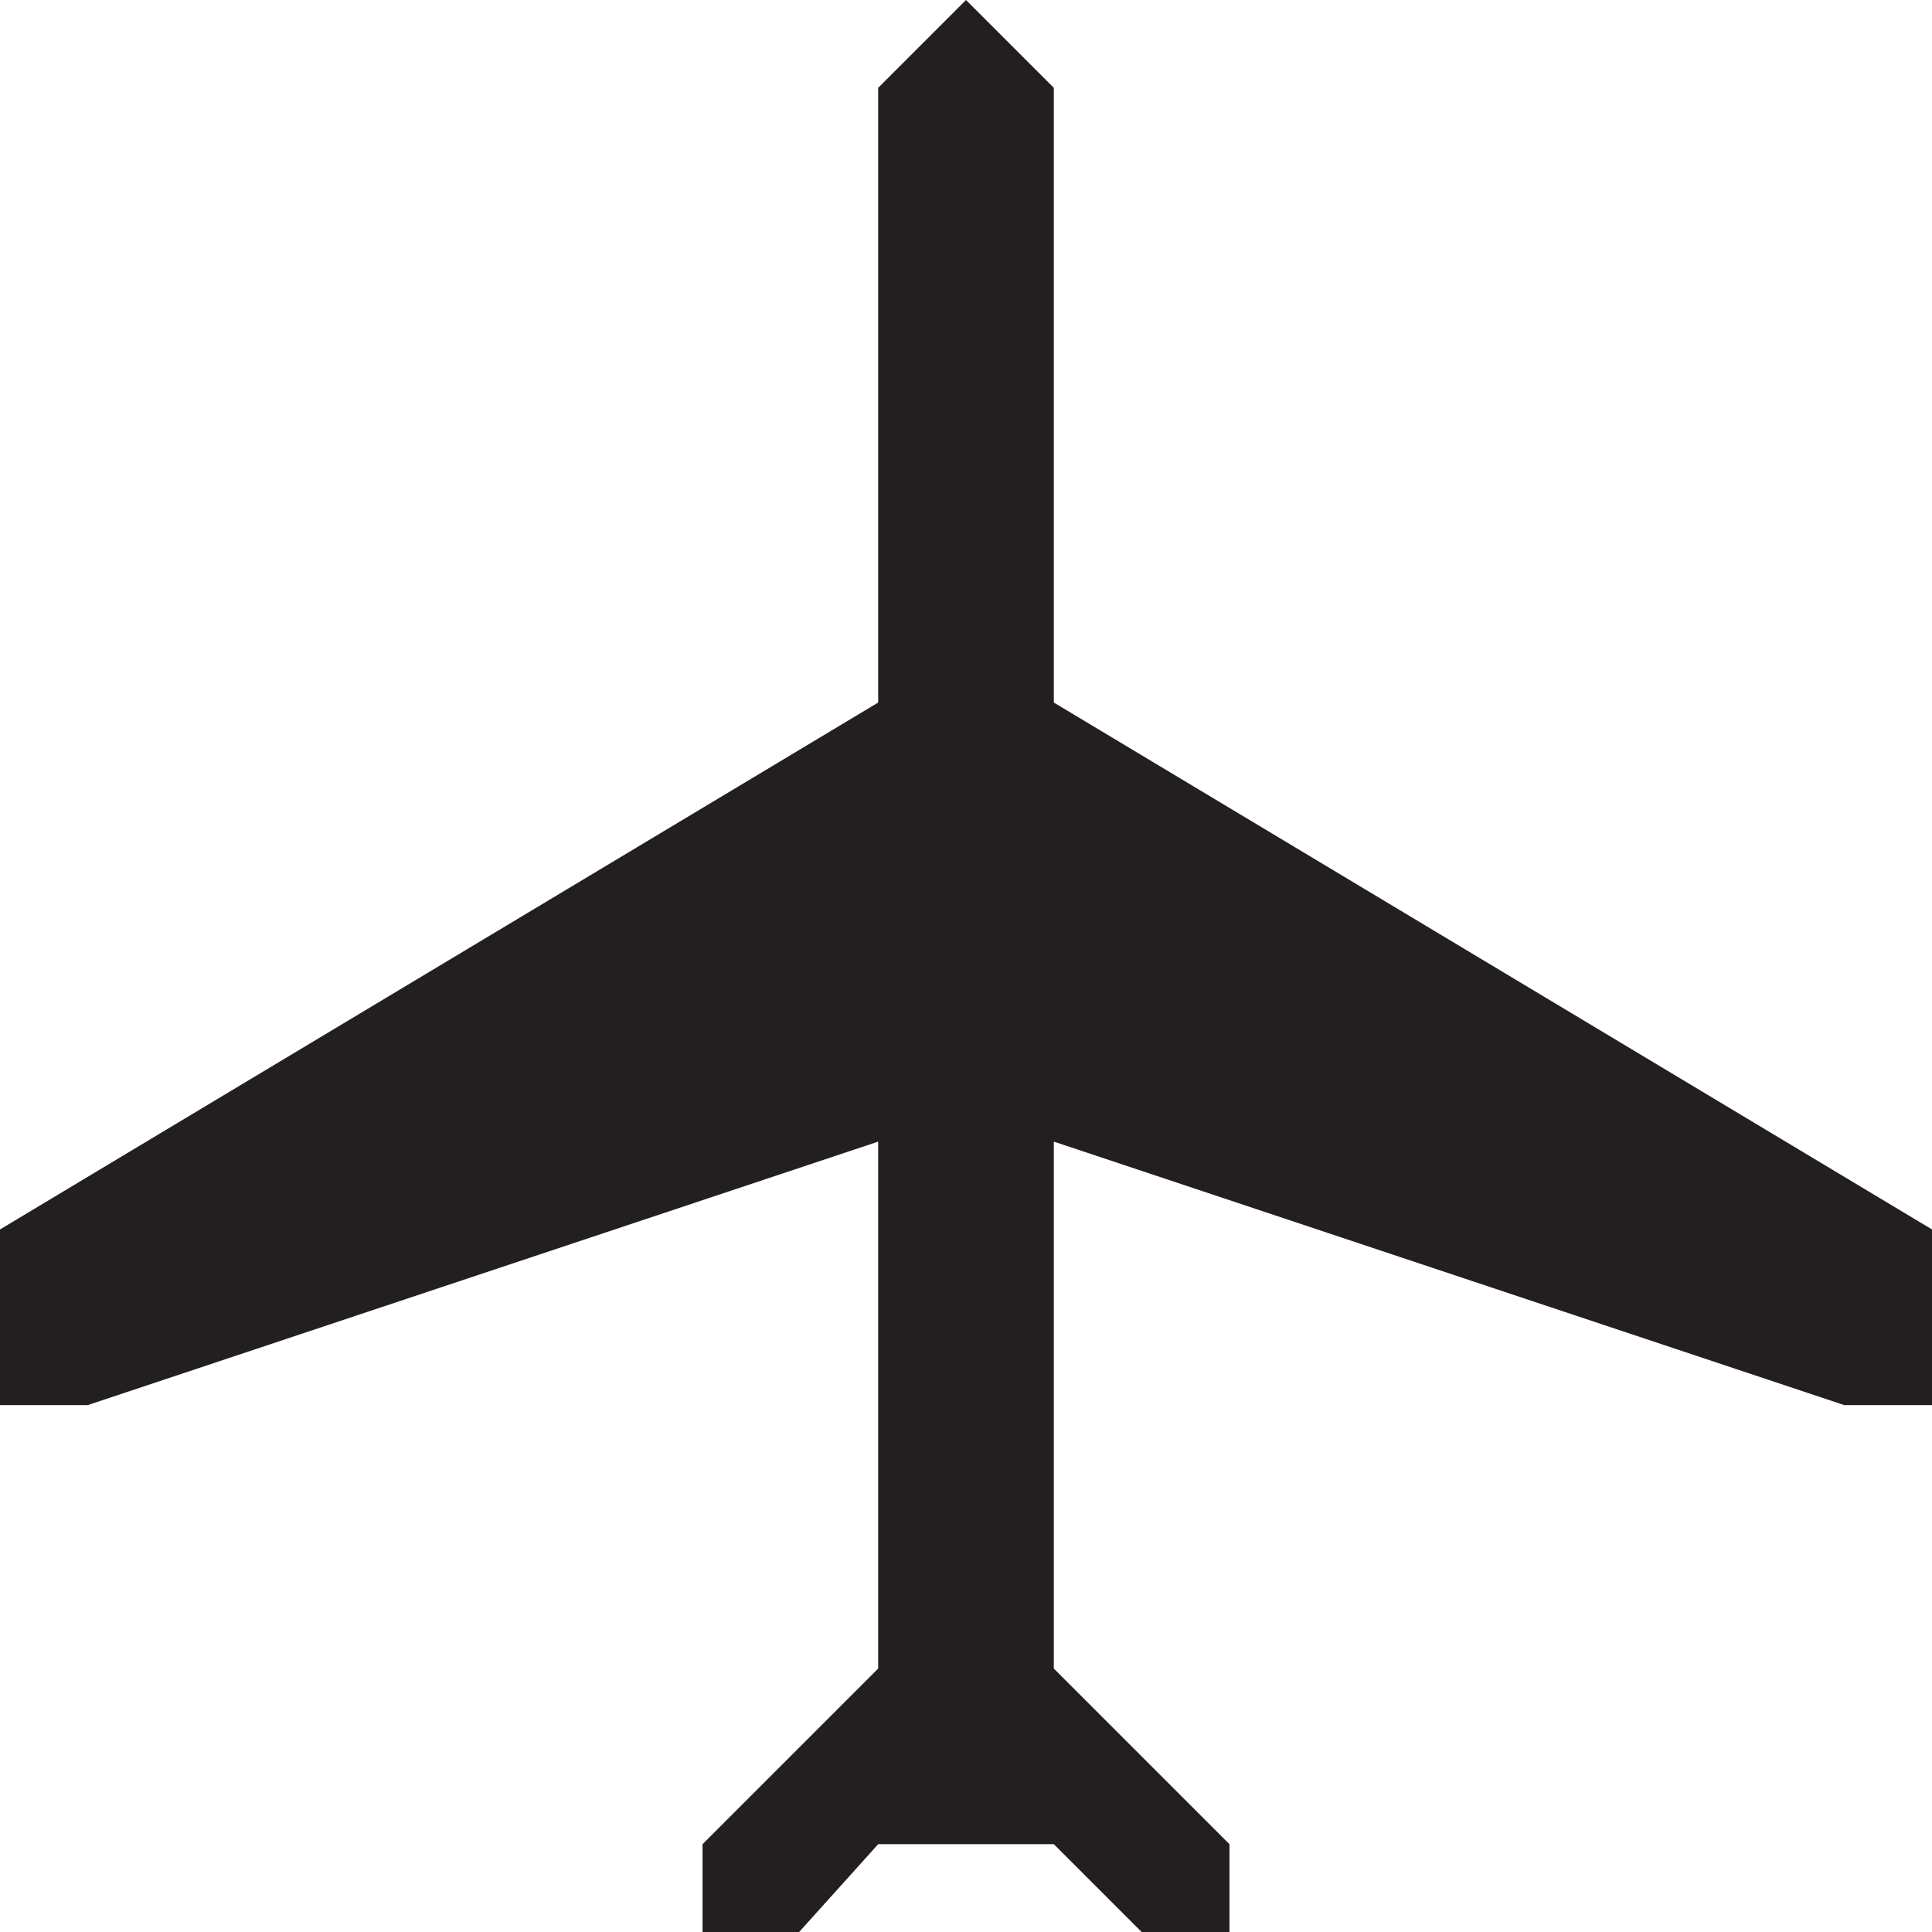
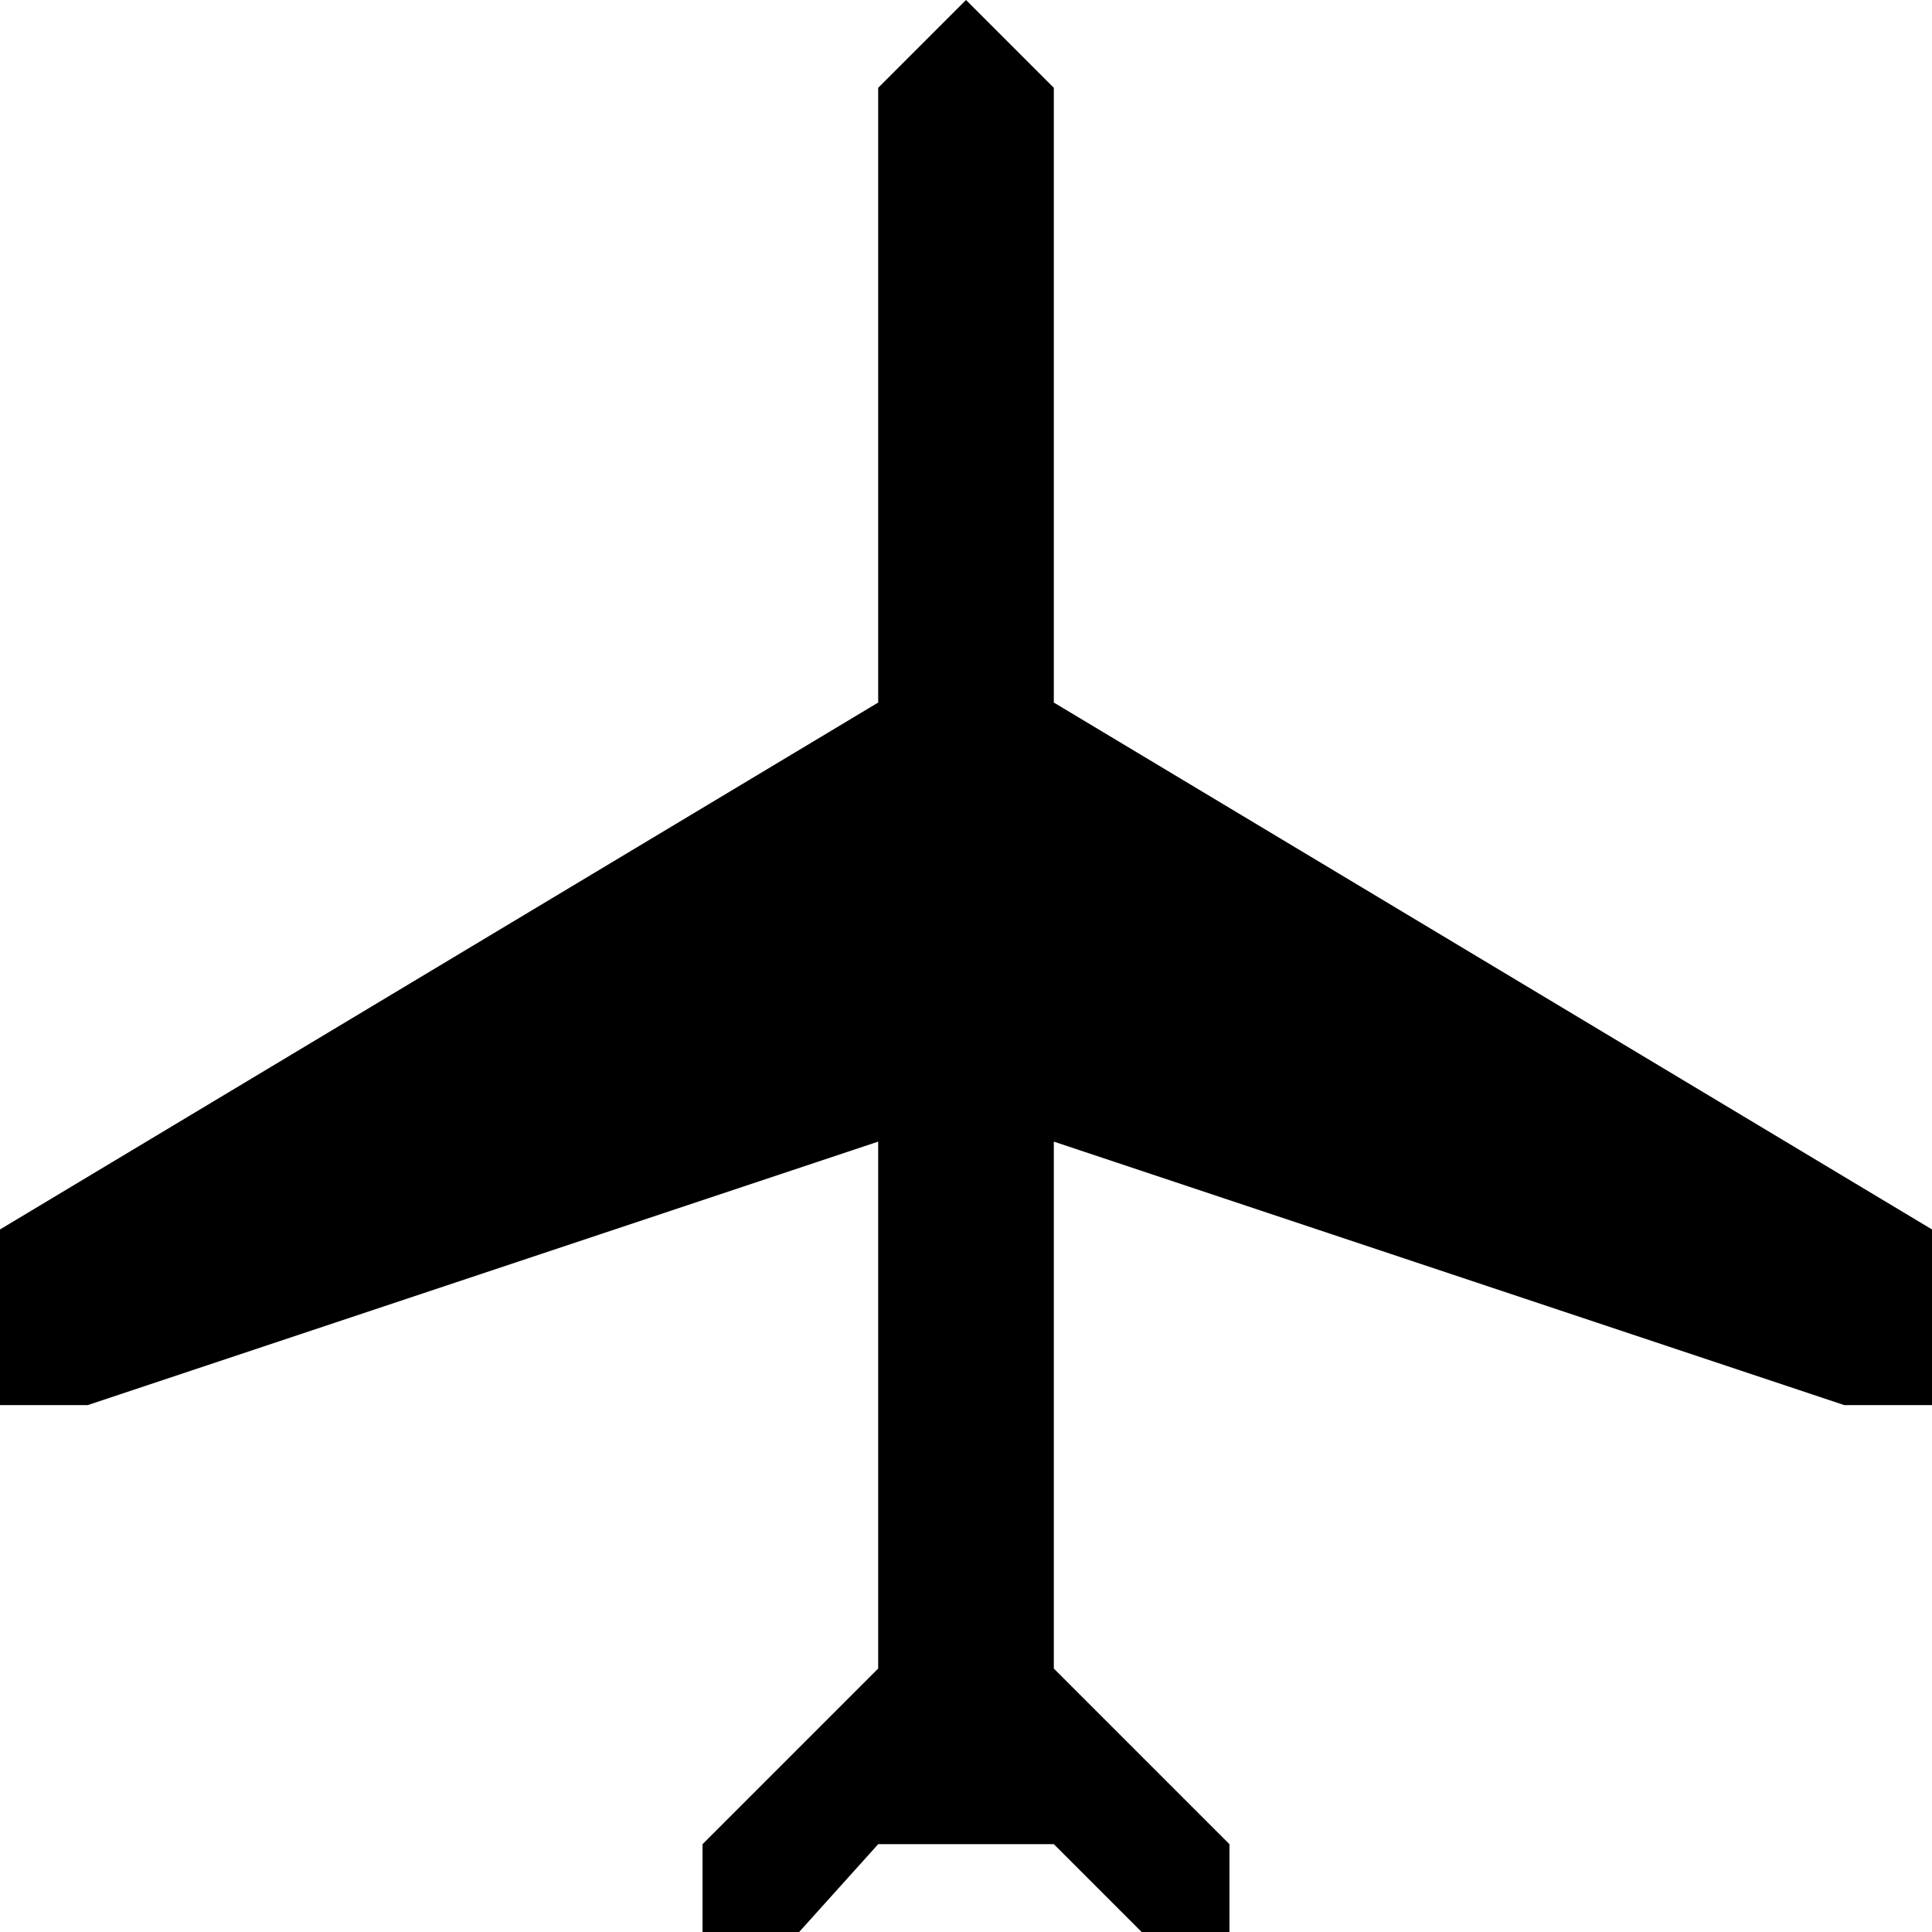
<svg xmlns="http://www.w3.org/2000/svg" version="1.1" id="Icons" x="0px" y="0px" width="22px" height="22px" viewBox="0 0 22 22" style="enable-background:new 0 0 22 22;" xml:space="preserve">
  <g>
    <g>
-       <polygon fill="#231F20" points="10,1 11,0 12,1 12,8 22,14 22,16 21,16 12,13 12,19 13,20 14,21 14,22 13,22 12,21 10,21 9.1,22 8,22 8,21 9,20     10,19 10,13 1,16 0,16 0,14 10,8   " />
+       <polygon points="10,1 11,0 12,1 12,8 22,14 22,16 21,16 12,13 12,19 13,20 14,21 14,22 13,22 12,21 10,21 9.1,22 8,22 8,21 9,20     10,19 10,13 1,16 0,16 0,14 10,8   " />
    </g>
  </g>
</svg>
